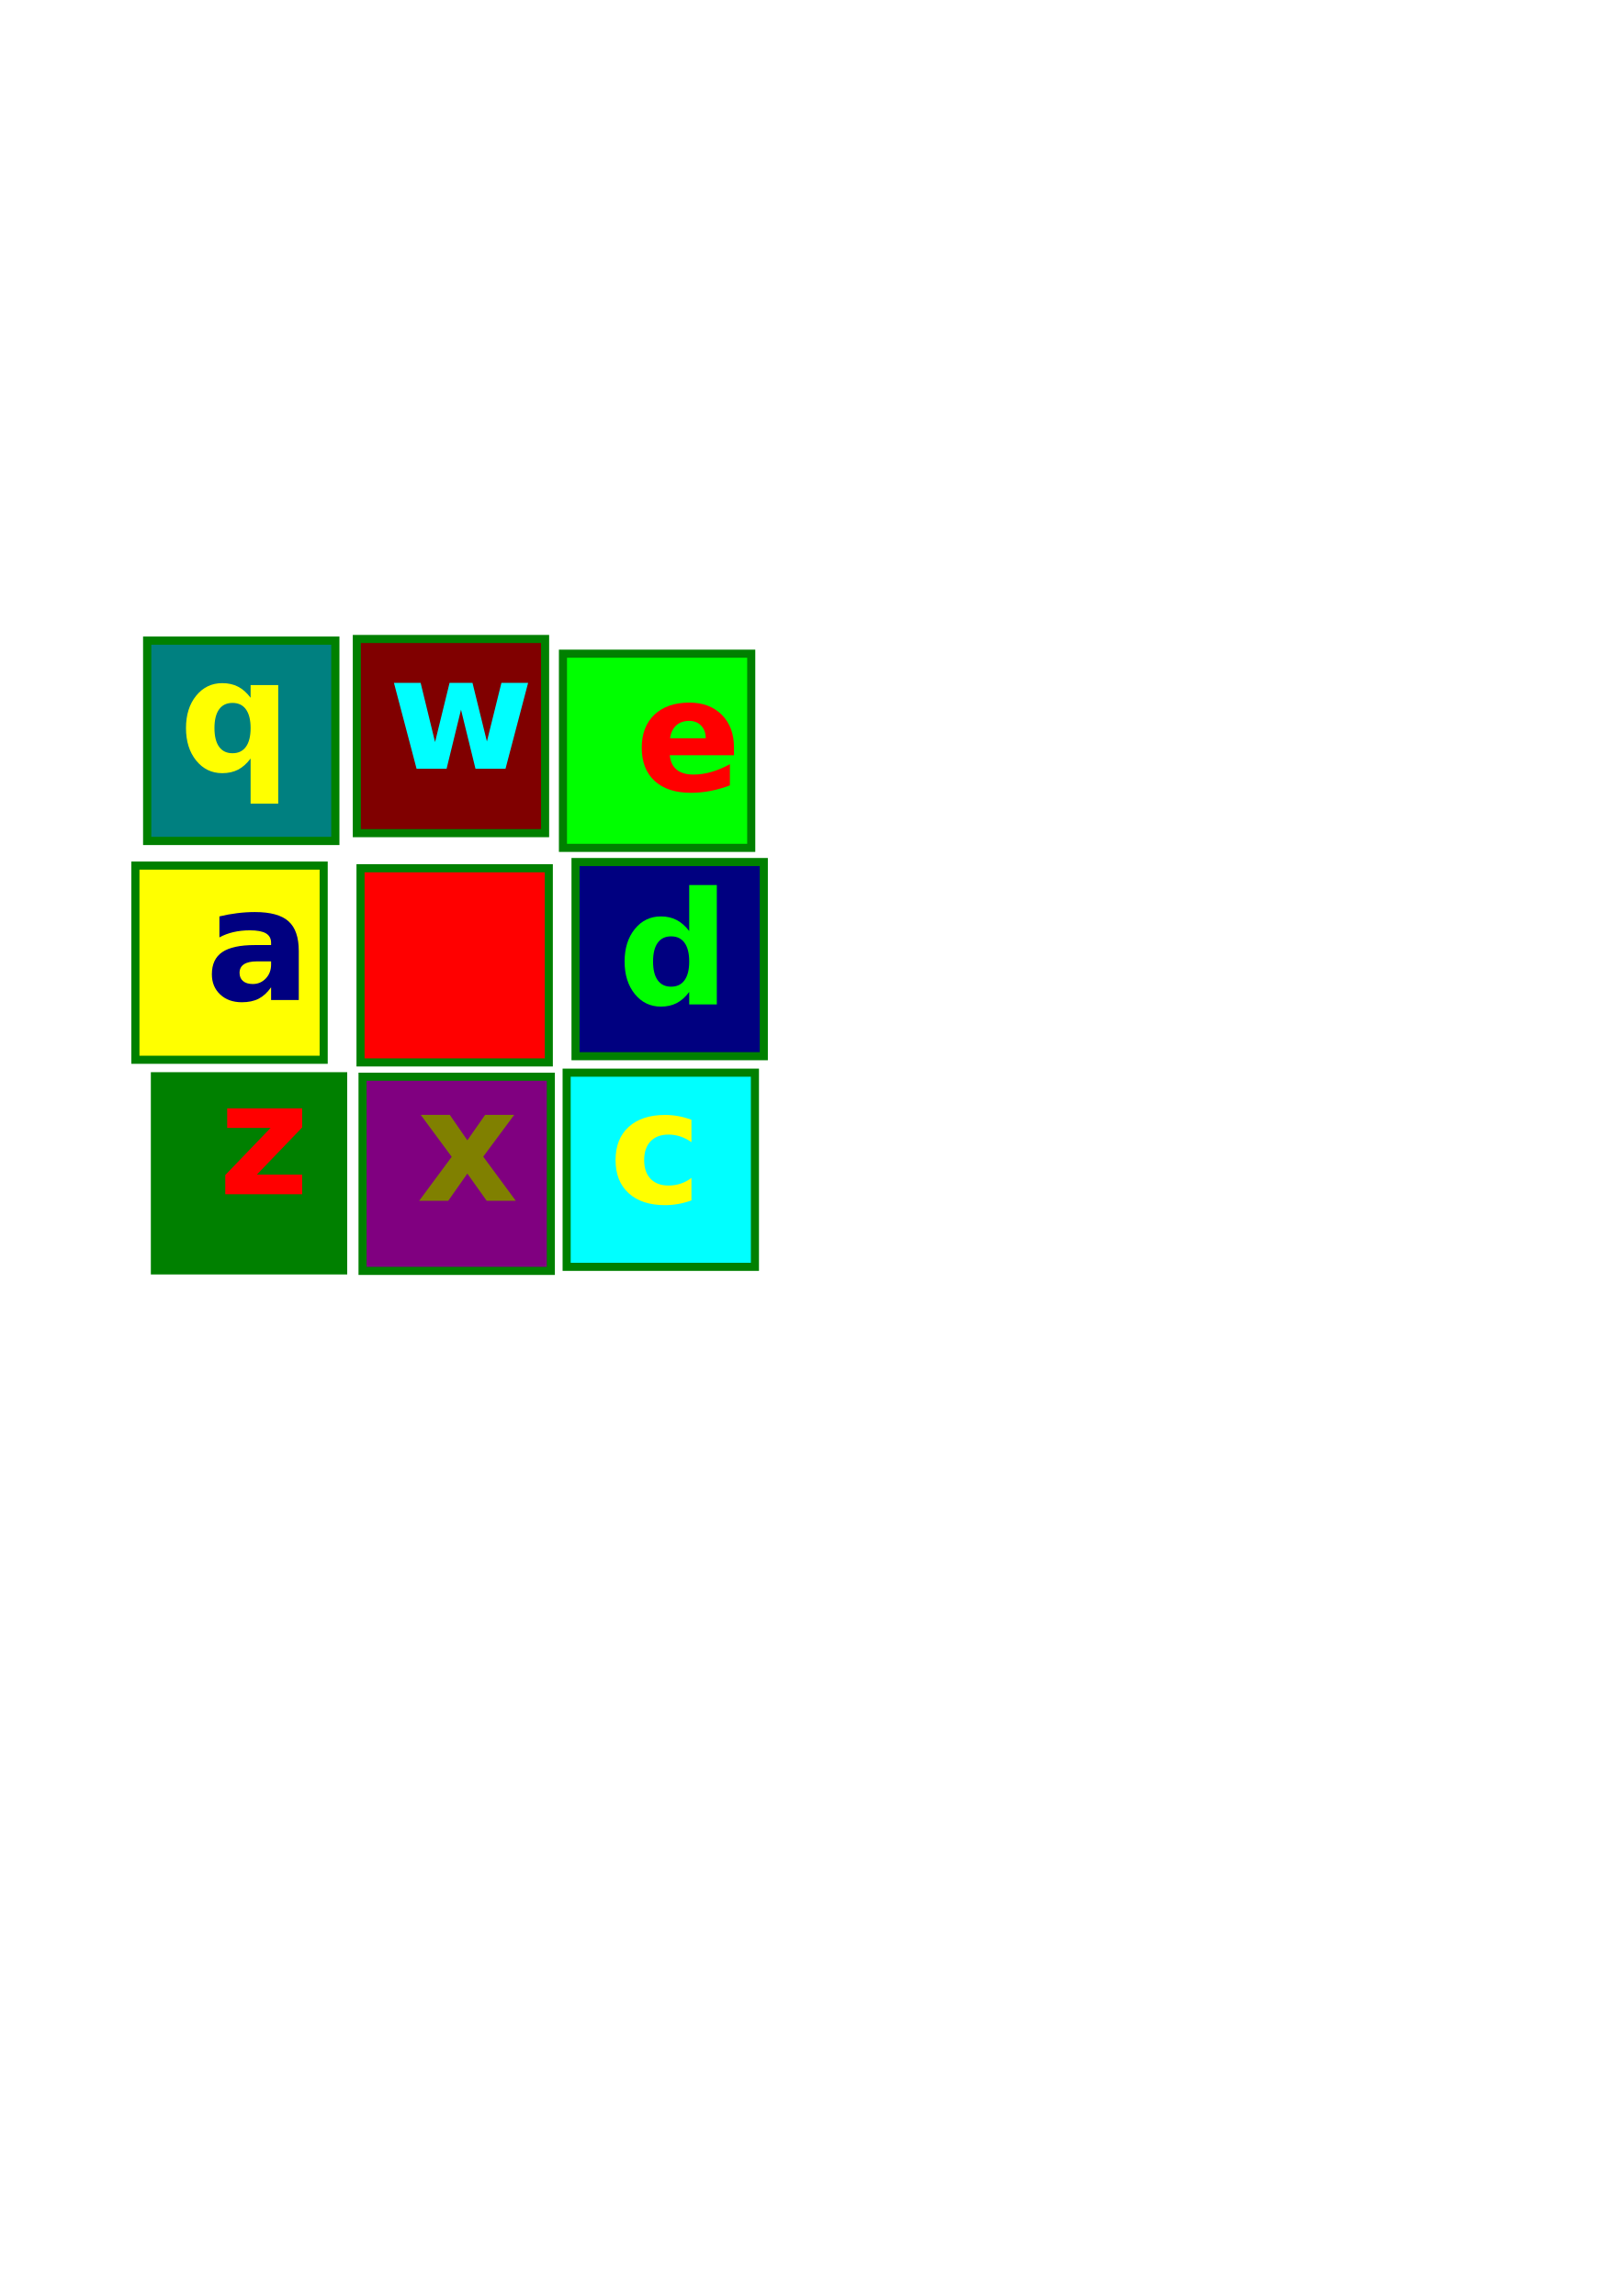
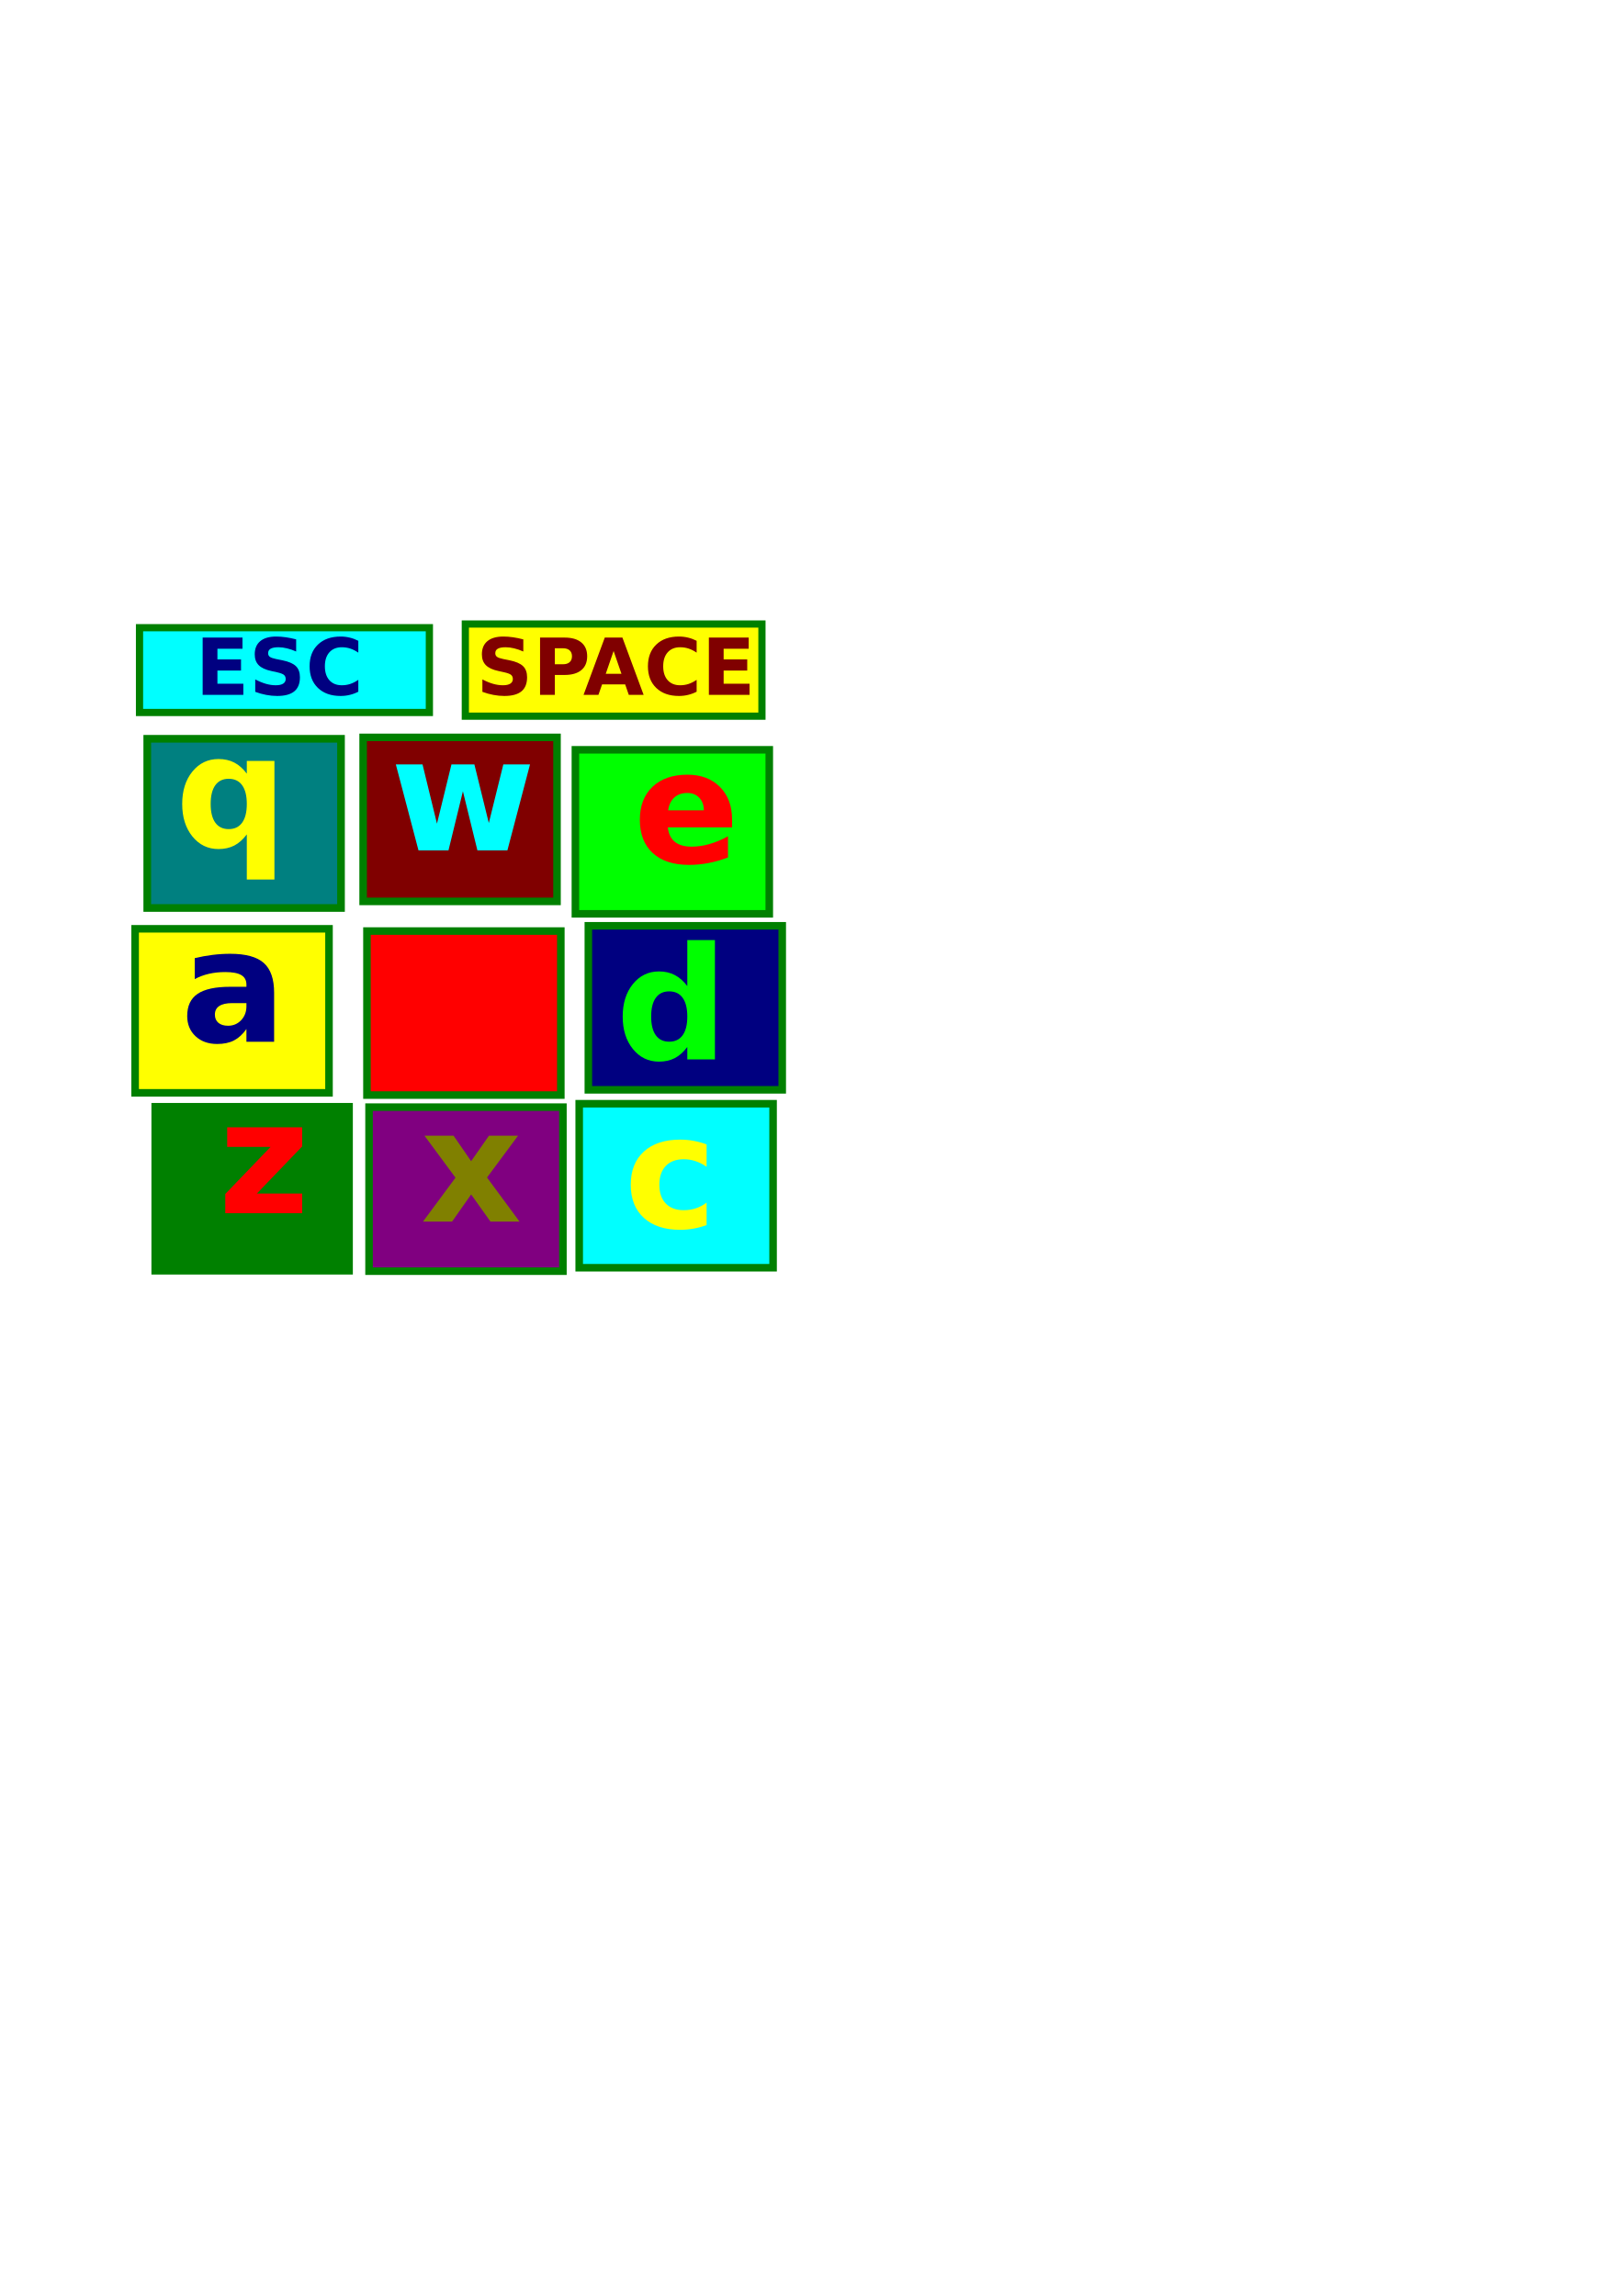
<svg xmlns="http://www.w3.org/2000/svg" width="744.094" height="1052.362" id="svg2">
  <defs id="defs4" />
  <g id="layer1">
-     <rect style="fill:teal;fill-opacity:1;stroke:green;stroke-width:3.767;stroke-miterlimit:4;stroke-dasharray:none;stroke-opacity:1" id="rect1874" width="86.222" height="91.808" x="67.448" y="293.635" />
-     <rect style="fill:maroon;fill-opacity:1;stroke:green;stroke-width:3.71;stroke-miterlimit:4;stroke-dasharray:none;stroke-opacity:1" id="rect1876" width="86.278" height="88.999" x="163.522" y="292.872" />
-     <rect style="fill:lime;fill-opacity:1;stroke:green;stroke-width:3.71;stroke-miterlimit:4;stroke-dasharray:none;stroke-opacity:1" id="rect1878" width="86.278" height="88.999" x="257.985" y="299.616" />
-     <rect style="fill:yellow;fill-opacity:1;stroke:green;stroke-width:3.71;stroke-miterlimit:4;stroke-dasharray:none;stroke-opacity:1" id="rect1880" width="86.278" height="88.999" x="62.053" y="396.741" />
-     <rect style="fill:red;fill-opacity:1;stroke:green;stroke-width:3.71;stroke-miterlimit:4;stroke-dasharray:none;stroke-opacity:1" id="rect1882" width="86.278" height="88.999" x="165.22" y="397.963" />
-     <rect style="fill:navy;fill-opacity:1;stroke:green;stroke-width:3.71;stroke-miterlimit:4;stroke-dasharray:none;stroke-opacity:1" id="rect1884" width="86.278" height="88.999" x="263.749" y="395.107" />
-     <rect style="fill:green;fill-opacity:1;stroke:green;stroke-width:3.71;stroke-miterlimit:4;stroke-dasharray:none;stroke-opacity:1" id="rect1886" width="86.278" height="88.999" x="70.982" y="493.286" />
-     <rect style="fill:purple;fill-opacity:1;stroke:green;stroke-width:3.71;stroke-miterlimit:4;stroke-dasharray:none;stroke-opacity:1" id="rect1888" width="86.278" height="88.999" x="166.149" y="493.508" />
-     <rect style="fill:aqua;fill-opacity:1;stroke:green;stroke-width:3.71;stroke-miterlimit:4;stroke-dasharray:none;stroke-opacity:1" id="rect1890" width="86.278" height="88.999" x="259.677" y="491.652" />
-     <text xml:space="preserve" style="font-size:72px;font-style:normal;font-variant:normal;font-weight:bold;font-stretch:normal;text-align:start;line-height:100%;writing-mode:lr-tb;text-anchor:start;fill:yellow;fill-opacity:1;stroke:none;stroke-width:1px;stroke-linecap:butt;stroke-linejoin:miter;stroke-opacity:1;font-family:Bitstream Vera Sans" x="82" y="353.362" id="text1901">
-       <tspan id="tspan1903" x="82" y="353.362">q</tspan>
+     <rect style="fill:teal;fill-opacity:1;stroke:green;stroke-width:3.513;stroke-miterlimit:4;stroke-dasharray:none;stroke-opacity:1" id="rect1874" width="88.787" height="77.552" x="67.485" y="338.619" />
+     <rect style="fill:maroon;fill-opacity:1;stroke:green;stroke-width:3.46;stroke-miterlimit:4;stroke-dasharray:none;stroke-opacity:1" id="rect1876" width="88.845" height="75.179" x="166.416" y="337.974" />
+     <rect style="fill:lime;fill-opacity:1;stroke:green;stroke-width:3.46;stroke-miterlimit:4;stroke-dasharray:none;stroke-opacity:1" id="rect1878" width="88.845" height="75.179" x="263.689" y="343.671" />
+     <rect style="fill:yellow;fill-opacity:1;stroke:green;stroke-width:3.46;stroke-miterlimit:4;stroke-dasharray:none;stroke-opacity:1" id="rect1880" width="88.845" height="75.179" x="61.929" y="425.714" />
+     <rect style="fill:red;fill-opacity:1;stroke:green;stroke-width:3.46;stroke-miterlimit:4;stroke-dasharray:none;stroke-opacity:1" id="rect1882" width="88.845" height="75.179" x="168.165" y="426.745" />
+     <rect style="fill:navy;fill-opacity:1;stroke:green;stroke-width:3.46;stroke-miterlimit:4;stroke-dasharray:none;stroke-opacity:1" id="rect1884" width="88.845" height="75.179" x="269.625" y="424.334" />
+     <rect style="fill:green;fill-opacity:1;stroke:green;stroke-width:3.46;stroke-miterlimit:4;stroke-dasharray:none;stroke-opacity:1" id="rect1886" width="88.845" height="75.179" x="71.124" y="507.267" />
+     <rect style="fill:purple;fill-opacity:1;stroke:green;stroke-width:3.46;stroke-miterlimit:4;stroke-dasharray:none;stroke-opacity:1" id="rect1888" width="88.845" height="75.179" x="169.122" y="507.454" />
+     <rect style="fill:aqua;fill-opacity:1;stroke:green;stroke-width:3.46;stroke-miterlimit:4;stroke-dasharray:none;stroke-opacity:1" id="rect1890" width="88.845" height="75.179" x="265.432" y="505.887" />
+     <text xml:space="preserve" style="font-size:72px;font-style:normal;font-variant:normal;font-weight:bold;font-stretch:normal;text-align:start;line-height:100%;writing-mode:lr-tb;text-anchor:start;fill:yellow;fill-opacity:1;stroke:none;stroke-width:1px;stroke-linecap:butt;stroke-linejoin:miter;stroke-opacity:1;font-family:Bitstream Vera Sans" x="80.261" y="388.144" id="text1901">
+       <tspan id="tspan1903" x="80.261" y="388.144">q</tspan>
    </text>
-     <text xml:space="preserve" style="font-size:72px;font-style:normal;font-variant:normal;font-weight:bold;font-stretch:normal;text-align:start;line-height:100%;writing-mode:lr-tb;text-anchor:start;fill:aqua;fill-opacity:1;stroke:none;stroke-width:1px;stroke-linecap:butt;stroke-linejoin:miter;stroke-opacity:1;font-family:Bitstream Vera Sans" x="178" y="352.362" id="text1905">
-       <tspan id="tspan1907" x="178" y="352.362">w</tspan>
+     <text xml:space="preserve" style="font-size:72px;font-style:normal;font-variant:normal;font-weight:bold;font-stretch:normal;text-align:start;line-height:100%;writing-mode:lr-tb;text-anchor:start;fill:aqua;fill-opacity:1;stroke:none;stroke-width:1px;stroke-linecap:butt;stroke-linejoin:miter;stroke-opacity:1;font-family:Bitstream Vera Sans" x="178.87" y="389.752" id="text1905">
+       <tspan id="tspan1907" x="178.87" y="389.752">w</tspan>
    </text>
-     <text xml:space="preserve" style="font-size:72px;font-style:normal;font-variant:normal;font-weight:bold;font-stretch:normal;text-align:start;line-height:100%;writing-mode:lr-tb;text-anchor:start;fill:red;fill-opacity:1;stroke:none;stroke-width:1px;stroke-linecap:butt;stroke-linejoin:miter;stroke-opacity:1;font-family:Bitstream Vera Sans" x="291" y="362.362" id="text1909">
-       <tspan id="tspan1911" x="291" y="362.362">e</tspan>
+     <text xml:space="preserve" style="font-size:72px;font-style:normal;font-variant:normal;font-weight:bold;font-stretch:normal;text-align:start;line-height:100%;writing-mode:lr-tb;text-anchor:start;fill:red;fill-opacity:1;stroke:none;stroke-width:1px;stroke-linecap:butt;stroke-linejoin:miter;stroke-opacity:1;font-family:Bitstream Vera Sans" x="290.13" y="395.405" id="text1909">
+       <tspan id="tspan1911" x="290.13" y="395.405">e</tspan>
    </text>
-     <text xml:space="preserve" style="font-size:72px;font-style:normal;font-variant:normal;font-weight:bold;font-stretch:normal;text-align:start;line-height:100%;writing-mode:lr-tb;text-anchor:start;fill:navy;fill-opacity:1;stroke:none;stroke-width:1px;stroke-linecap:butt;stroke-linejoin:miter;stroke-opacity:1;font-family:Bitstream Vera Sans" x="94" y="458.362" id="text1913">
-       <tspan id="tspan1915" x="94" y="458.362">a</tspan>
+     <text xml:space="preserve" style="font-size:72px;font-style:normal;font-variant:normal;font-weight:bold;font-stretch:normal;text-align:start;line-height:100%;writing-mode:lr-tb;text-anchor:start;fill:navy;fill-opacity:1;stroke:none;stroke-width:1px;stroke-linecap:butt;stroke-linejoin:miter;stroke-opacity:1;font-family:Bitstream Vera Sans" x="82.696" y="477.492" id="text1913">
+       <tspan id="tspan1915" x="82.696" y="477.492">a</tspan>
    </text>
-     <text xml:space="preserve" style="font-size:72px;font-style:normal;font-variant:normal;font-weight:bold;font-stretch:normal;text-align:start;line-height:100%;writing-mode:lr-tb;text-anchor:start;fill:lime;fill-opacity:1;stroke:none;stroke-width:1px;stroke-linecap:butt;stroke-linejoin:miter;stroke-opacity:1;font-family:Bitstream Vera Sans" x="283" y="460.362" id="text1917">
-       <tspan id="tspan1919" x="283" y="460.362">d</tspan>
+     <text xml:space="preserve" style="font-size:72px;font-style:normal;font-variant:normal;font-weight:bold;font-stretch:normal;text-align:start;line-height:100%;writing-mode:lr-tb;text-anchor:start;fill:lime;fill-opacity:1;stroke:none;stroke-width:1px;stroke-linecap:butt;stroke-linejoin:miter;stroke-opacity:1;font-family:Bitstream Vera Sans" x="282.13" y="485.579" id="text1917">
+       <tspan id="tspan1919" x="282.13" y="485.579">d</tspan>
    </text>
-     <text xml:space="preserve" style="font-size:72px;font-style:normal;font-variant:normal;font-weight:bold;font-stretch:normal;text-align:start;line-height:100%;writing-mode:lr-tb;text-anchor:start;fill:red;fill-opacity:1;stroke:none;stroke-width:1px;stroke-linecap:butt;stroke-linejoin:miter;stroke-opacity:1;font-family:Bitstream Vera Sans" x="100" y="547.362" id="text1921">
-       <tspan id="tspan1923" x="100" y="547.362">z</tspan>
+     <text xml:space="preserve" style="font-size:72px;font-style:normal;font-variant:normal;font-weight:bold;font-stretch:normal;text-align:start;line-height:100%;writing-mode:lr-tb;text-anchor:start;fill:red;fill-opacity:1;stroke:none;stroke-width:1px;stroke-linecap:butt;stroke-linejoin:miter;stroke-opacity:1;font-family:Bitstream Vera Sans" x="100" y="556.058" id="text1921">
+       <tspan id="tspan1923" x="100" y="556.058">z</tspan>
    </text>
-     <text xml:space="preserve" style="font-size:72px;font-style:normal;font-variant:normal;font-weight:bold;font-stretch:normal;text-align:start;line-height:100%;writing-mode:lr-tb;text-anchor:start;fill:olive;fill-opacity:1;stroke:none;stroke-width:1px;stroke-linecap:butt;stroke-linejoin:miter;stroke-opacity:1;font-family:Bitstream Vera Sans" x="191" y="550.362" id="text1925">
-       <tspan id="tspan1927" x="191" y="550.362">x</tspan>
+     <text xml:space="preserve" style="font-size:72px;font-style:normal;font-variant:normal;font-weight:bold;font-stretch:normal;text-align:start;line-height:100%;writing-mode:lr-tb;text-anchor:start;fill:olive;fill-opacity:1;stroke:none;stroke-width:1px;stroke-linecap:butt;stroke-linejoin:miter;stroke-opacity:1;font-family:Bitstream Vera Sans" x="192.739" y="559.927" id="text1925">
+       <tspan id="tspan1927" x="192.739" y="559.927">x</tspan>
    </text>
-     <text xml:space="preserve" style="font-size:72px;font-style:normal;font-variant:normal;font-weight:bold;font-stretch:normal;text-align:start;line-height:100%;writing-mode:lr-tb;text-anchor:start;fill:yellow;fill-opacity:1;stroke:none;stroke-width:1px;stroke-linecap:butt;stroke-linejoin:miter;stroke-opacity:1;font-family:Bitstream Vera Sans" x="279" y="551.362" id="text1929">
-       <tspan id="tspan1931" x="279" y="551.362">c</tspan>
+     <text xml:space="preserve" style="font-size:72px;font-style:normal;font-variant:normal;font-weight:bold;font-stretch:normal;text-align:start;line-height:100%;writing-mode:lr-tb;text-anchor:start;fill:yellow;fill-opacity:1;stroke:none;stroke-width:1px;stroke-linecap:butt;stroke-linejoin:miter;stroke-opacity:1;font-family:Bitstream Vera Sans" x="285.956" y="562.666" id="text1929">
+       <tspan id="tspan1931" x="285.956" y="562.666">c</tspan>
+     </text>
+     <rect style="fill:aqua;fill-opacity:1;stroke:green;stroke-width:3.305;stroke-miterlimit:4;stroke-dasharray:none;stroke-opacity:1" id="rect1902" width="132.837" height="38.857" x="63.934" y="287.705" />
+     <rect style="fill:yellow;fill-opacity:1;stroke:green;stroke-width:3.305;stroke-miterlimit:4;stroke-dasharray:none;stroke-opacity:1" id="rect1904" width="135.926" height="42.236" x="213.247" y="286.015" />
+     <text xml:space="preserve" style="font-size:72px;font-style:normal;font-variant:normal;font-weight:bold;font-stretch:normal;text-align:start;line-height:100%;writing-mode:lr-tb;text-anchor:start;fill:navy;fill-opacity:1;stroke:none;stroke-width:1px;stroke-linecap:butt;stroke-linejoin:miter;stroke-opacity:1;font-family:Bitstream Vera Sans" x="89.562" y="318.474" id="text1906">
+       <tspan id="tspan1908" x="89.562" y="318.474" style="font-size:36px">ESC</tspan>
+     </text>
+     <text xml:space="preserve" style="font-size:72px;font-style:normal;font-variant:normal;font-weight:bold;font-stretch:normal;text-align:start;line-height:100%;writing-mode:lr-tb;text-anchor:start;fill:maroon;fill-opacity:1;stroke:none;stroke-width:1px;stroke-linecap:butt;stroke-linejoin:miter;stroke-opacity:1;font-family:Bitstream Vera Sans" x="218.254" y="318.474" id="text1910">
+       <tspan id="tspan1912" x="218.254" y="318.474" style="font-size:36px;fill:maroon">SPACE</tspan>
    </text>
  </g>
</svg>
